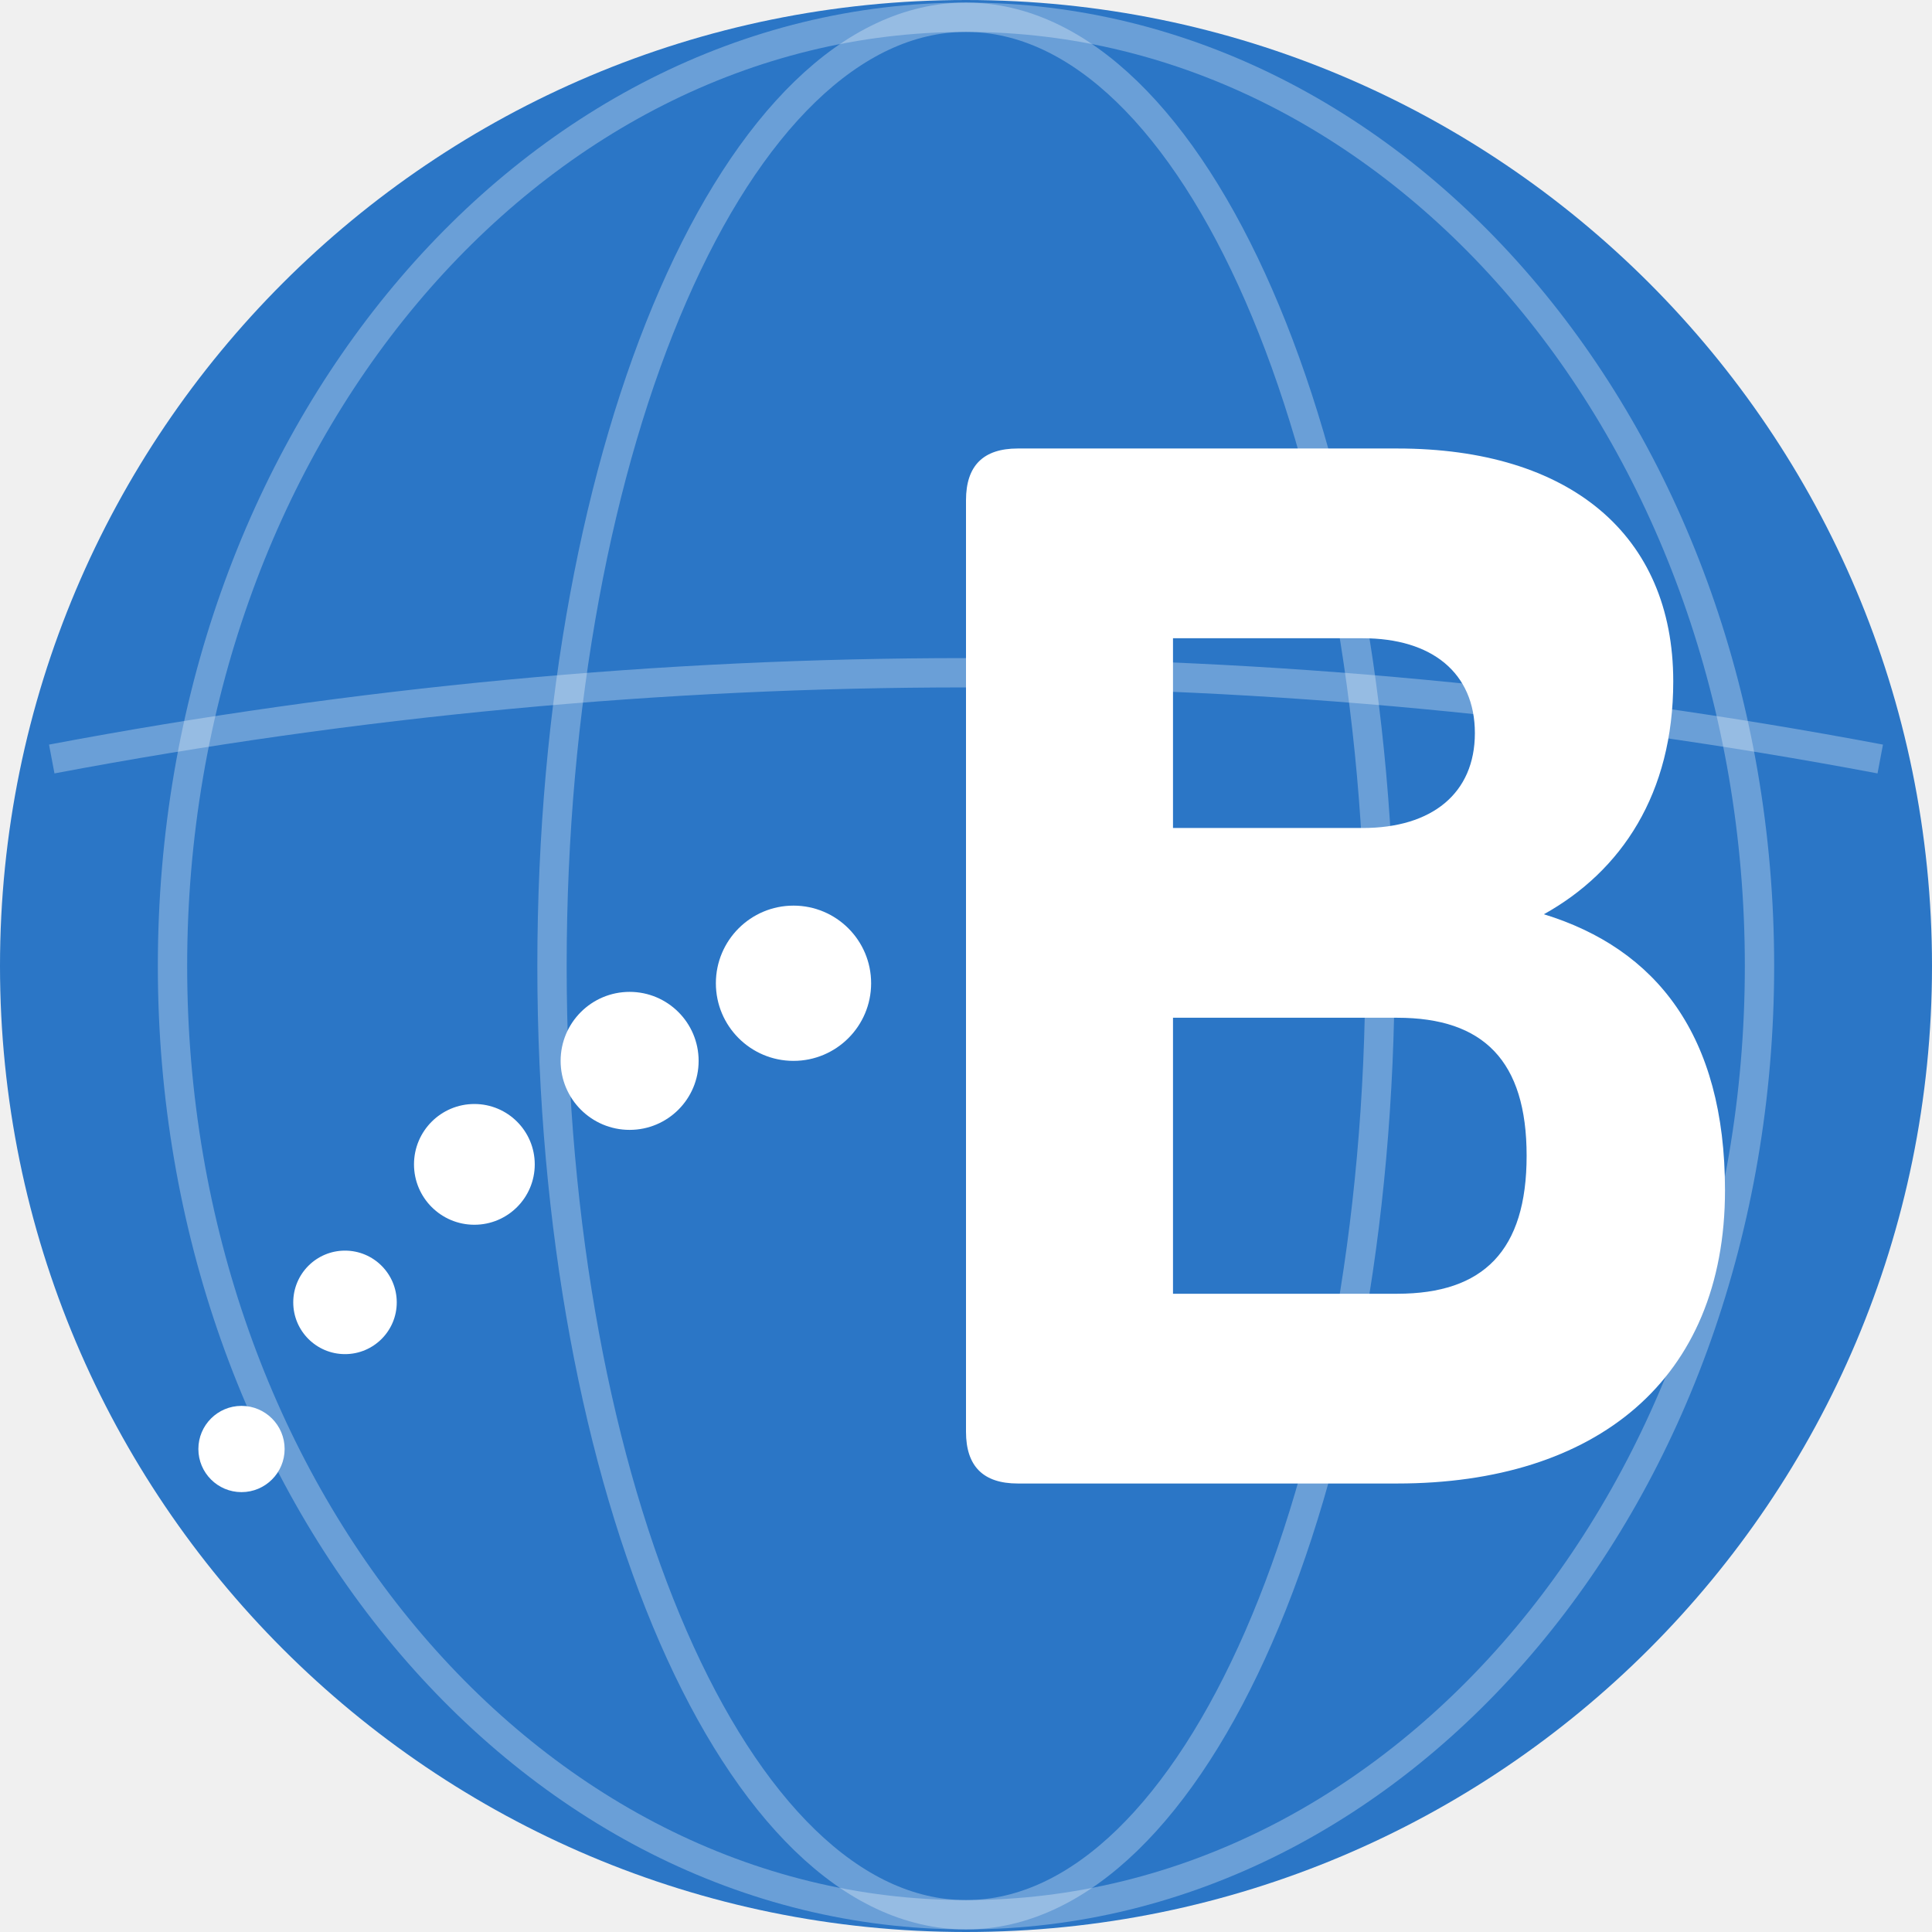
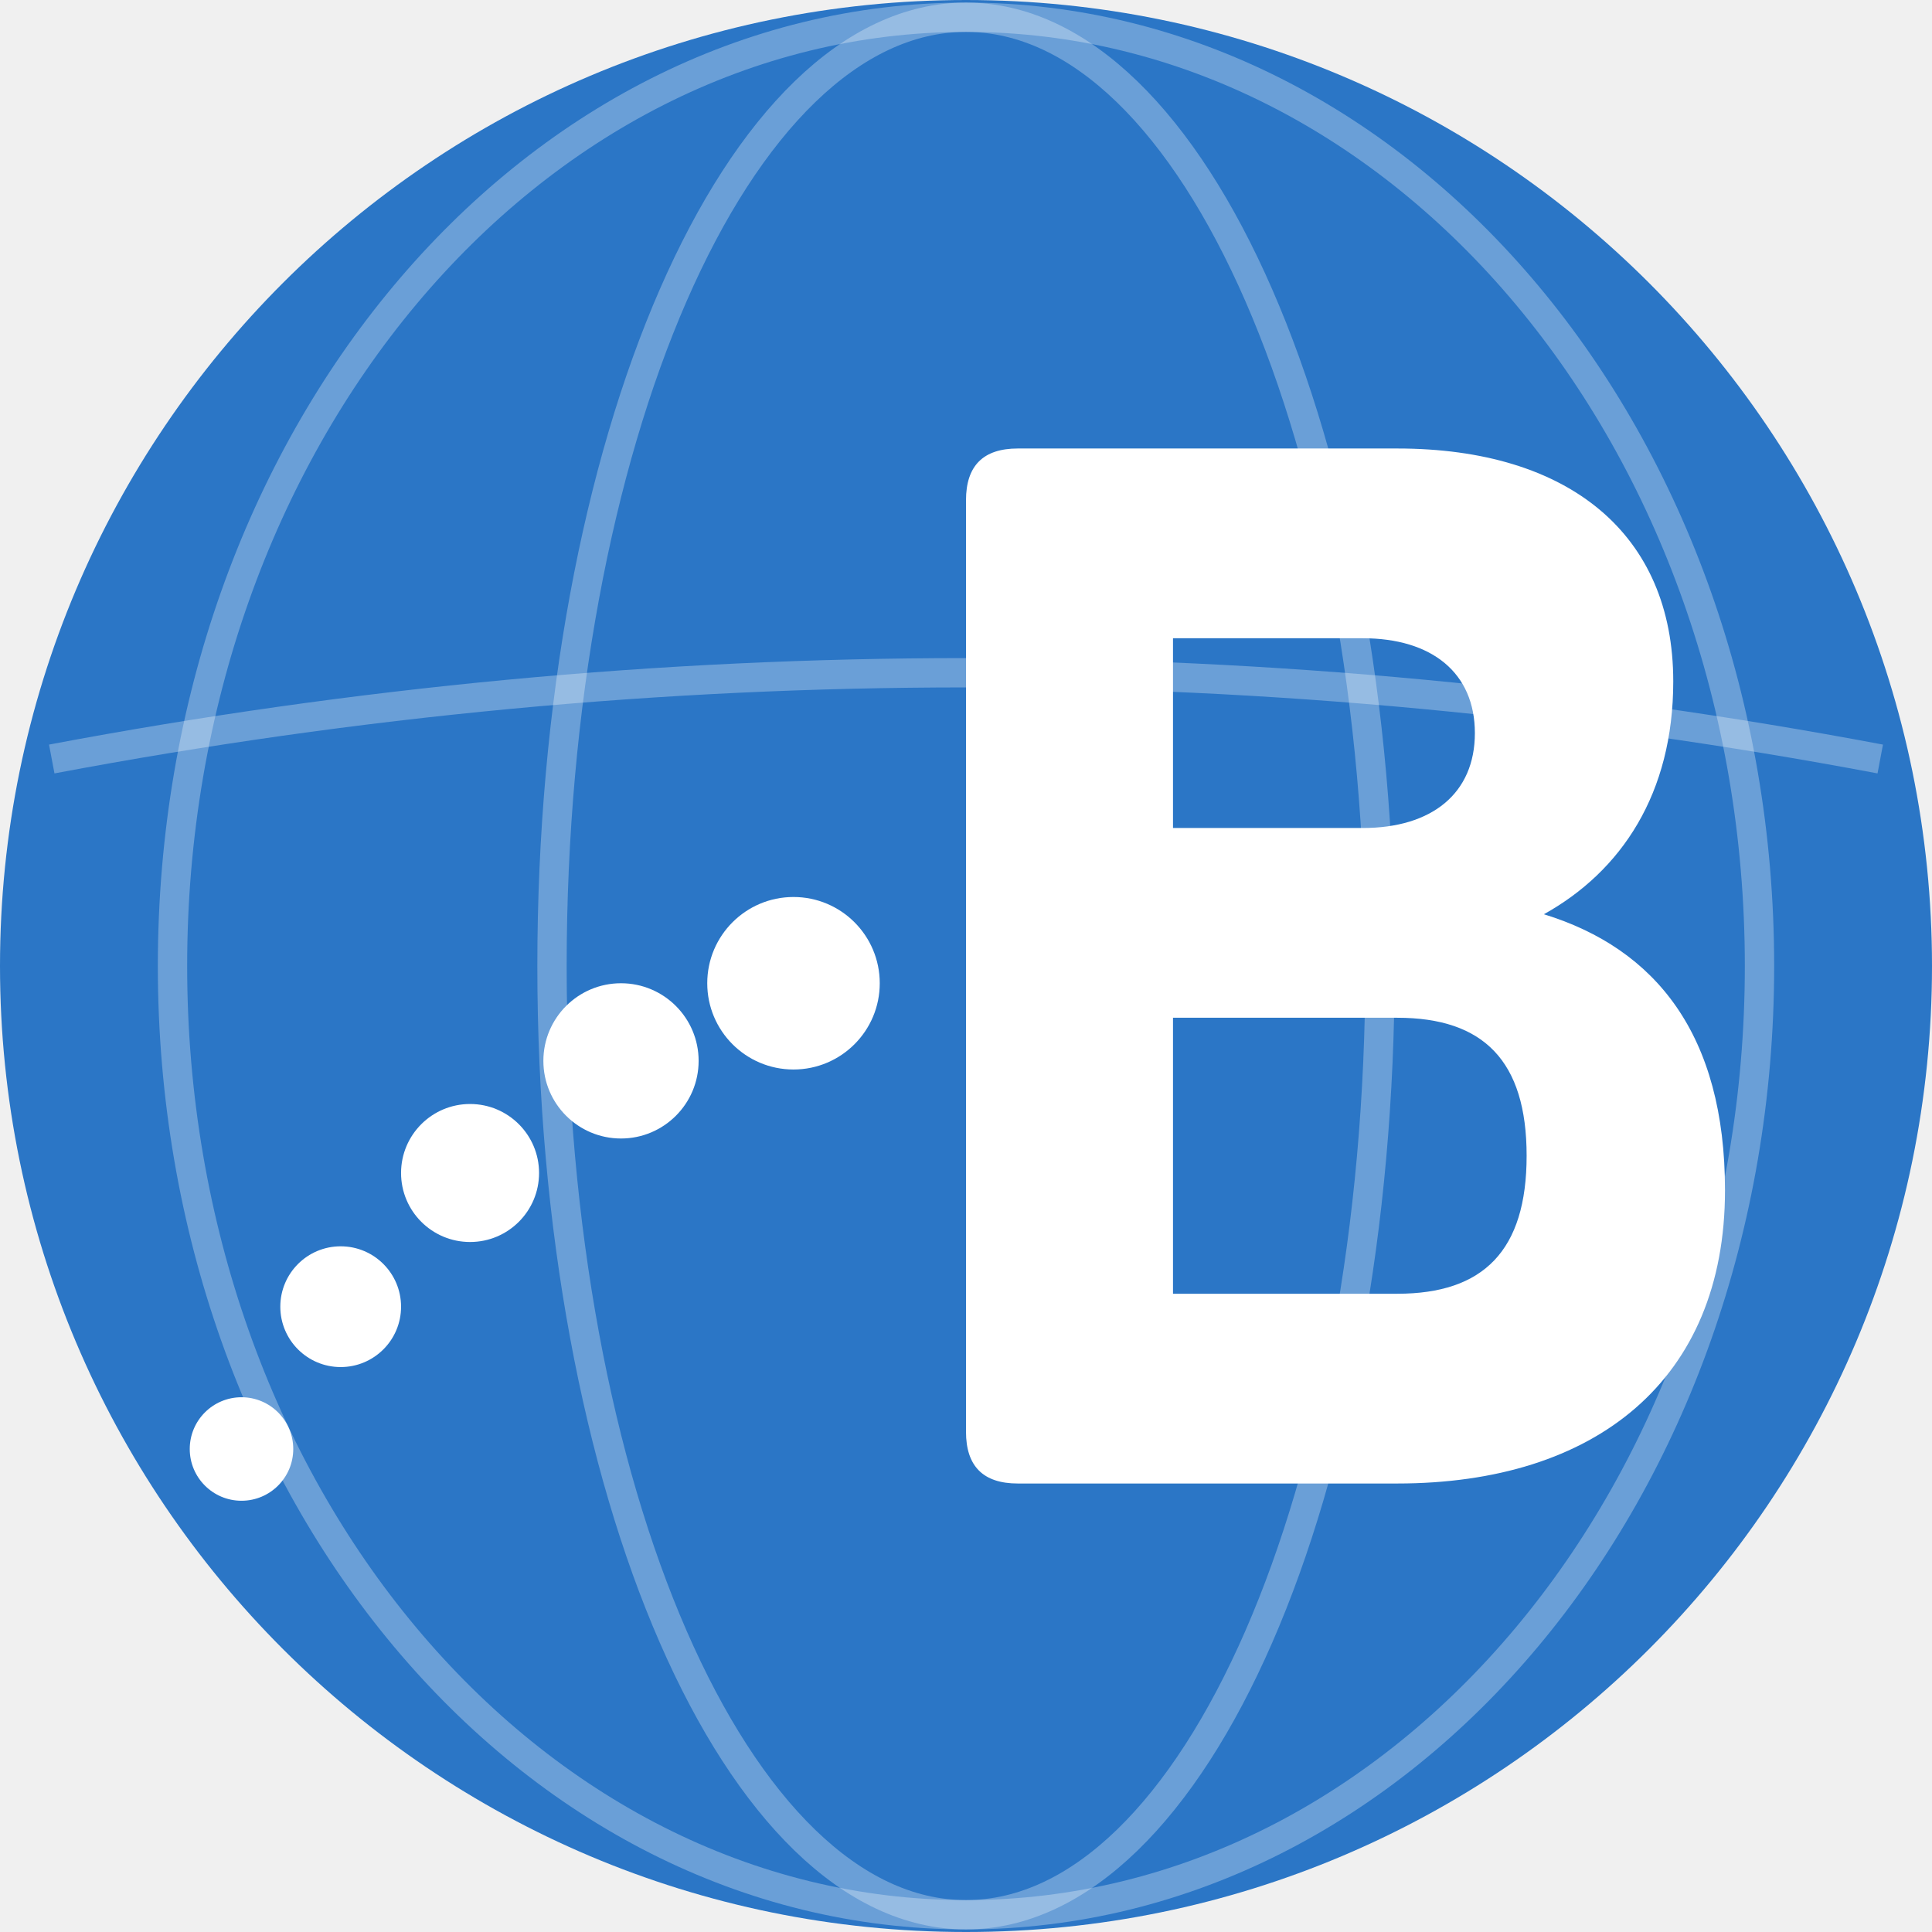
<svg xmlns="http://www.w3.org/2000/svg" aria-label="Bridge Traducciones symbol" viewBox="0 0 112 112">
  <circle cx="56" cy="56" r="56" fill="#2B76C6" />
  <g fill="none" stroke="#FFF" stroke-opacity=".3" stroke-width="1.7">
    <ellipse cx="56" cy="56" rx="24" ry="55" />
    <ellipse cx="56" cy="56" rx="46" ry="55" />
    <path d="M3 44q53-10 106 0" />
  </g>
-   <path fill="#FFF" d="M11.5 84a2.5 2.5 0 1 0 5 0 2.5 2.5 0 1 0-5 0m5.5-8.5a3 3 0 1 0 6 0 3 3 0 1 0-6 0m7-8a3.5 3.5 0 1 0 7 0 3.5 3.5 0 1 0-7 0m8.5-6a4 4 0 1 0 8 0 4 4 0 1 0-8 0m9-4.5a4.5 4.5 0 1 0 9 0 4.5 4.5 0 1 0-9 0" />
+   <path fill="#FFF" d="M11 84a3 3 0 1 0 6 0 3 3 0 1 0-6 0m5.25 -8.25a3.5 3.5 0 1 0 7 0 3.5 3.5 0 1 0-7 0m7 -7.75a4 4 0 1 0 8 0 4 4 0 1 0-8 0m8.25 -6.5a4.5 4.5 0 1 0 9 0 4.5 4.5 0 1 0-9 0m9.5 -4.5a5 5 0 1 0 10 0 5 5 0 1 0-10 0" />
  <path fill="#FFF" fill-rule="evenodd" d="M56 29q0-3 3-3h22c10 0 16 5 16 13.5 0 6.5-3 11-7.5 13.5C96 55 100 60 100 69c0 11-7.5 17-19 17H59q-3 0-3-3Zm12 8h11c4 0 6.5 2 6.5 5.5S83 48 79 48H68Zm0 22h13c5 0 7.5 2.5 7.5 8S86 75 81 75H68Z" />
</svg>
